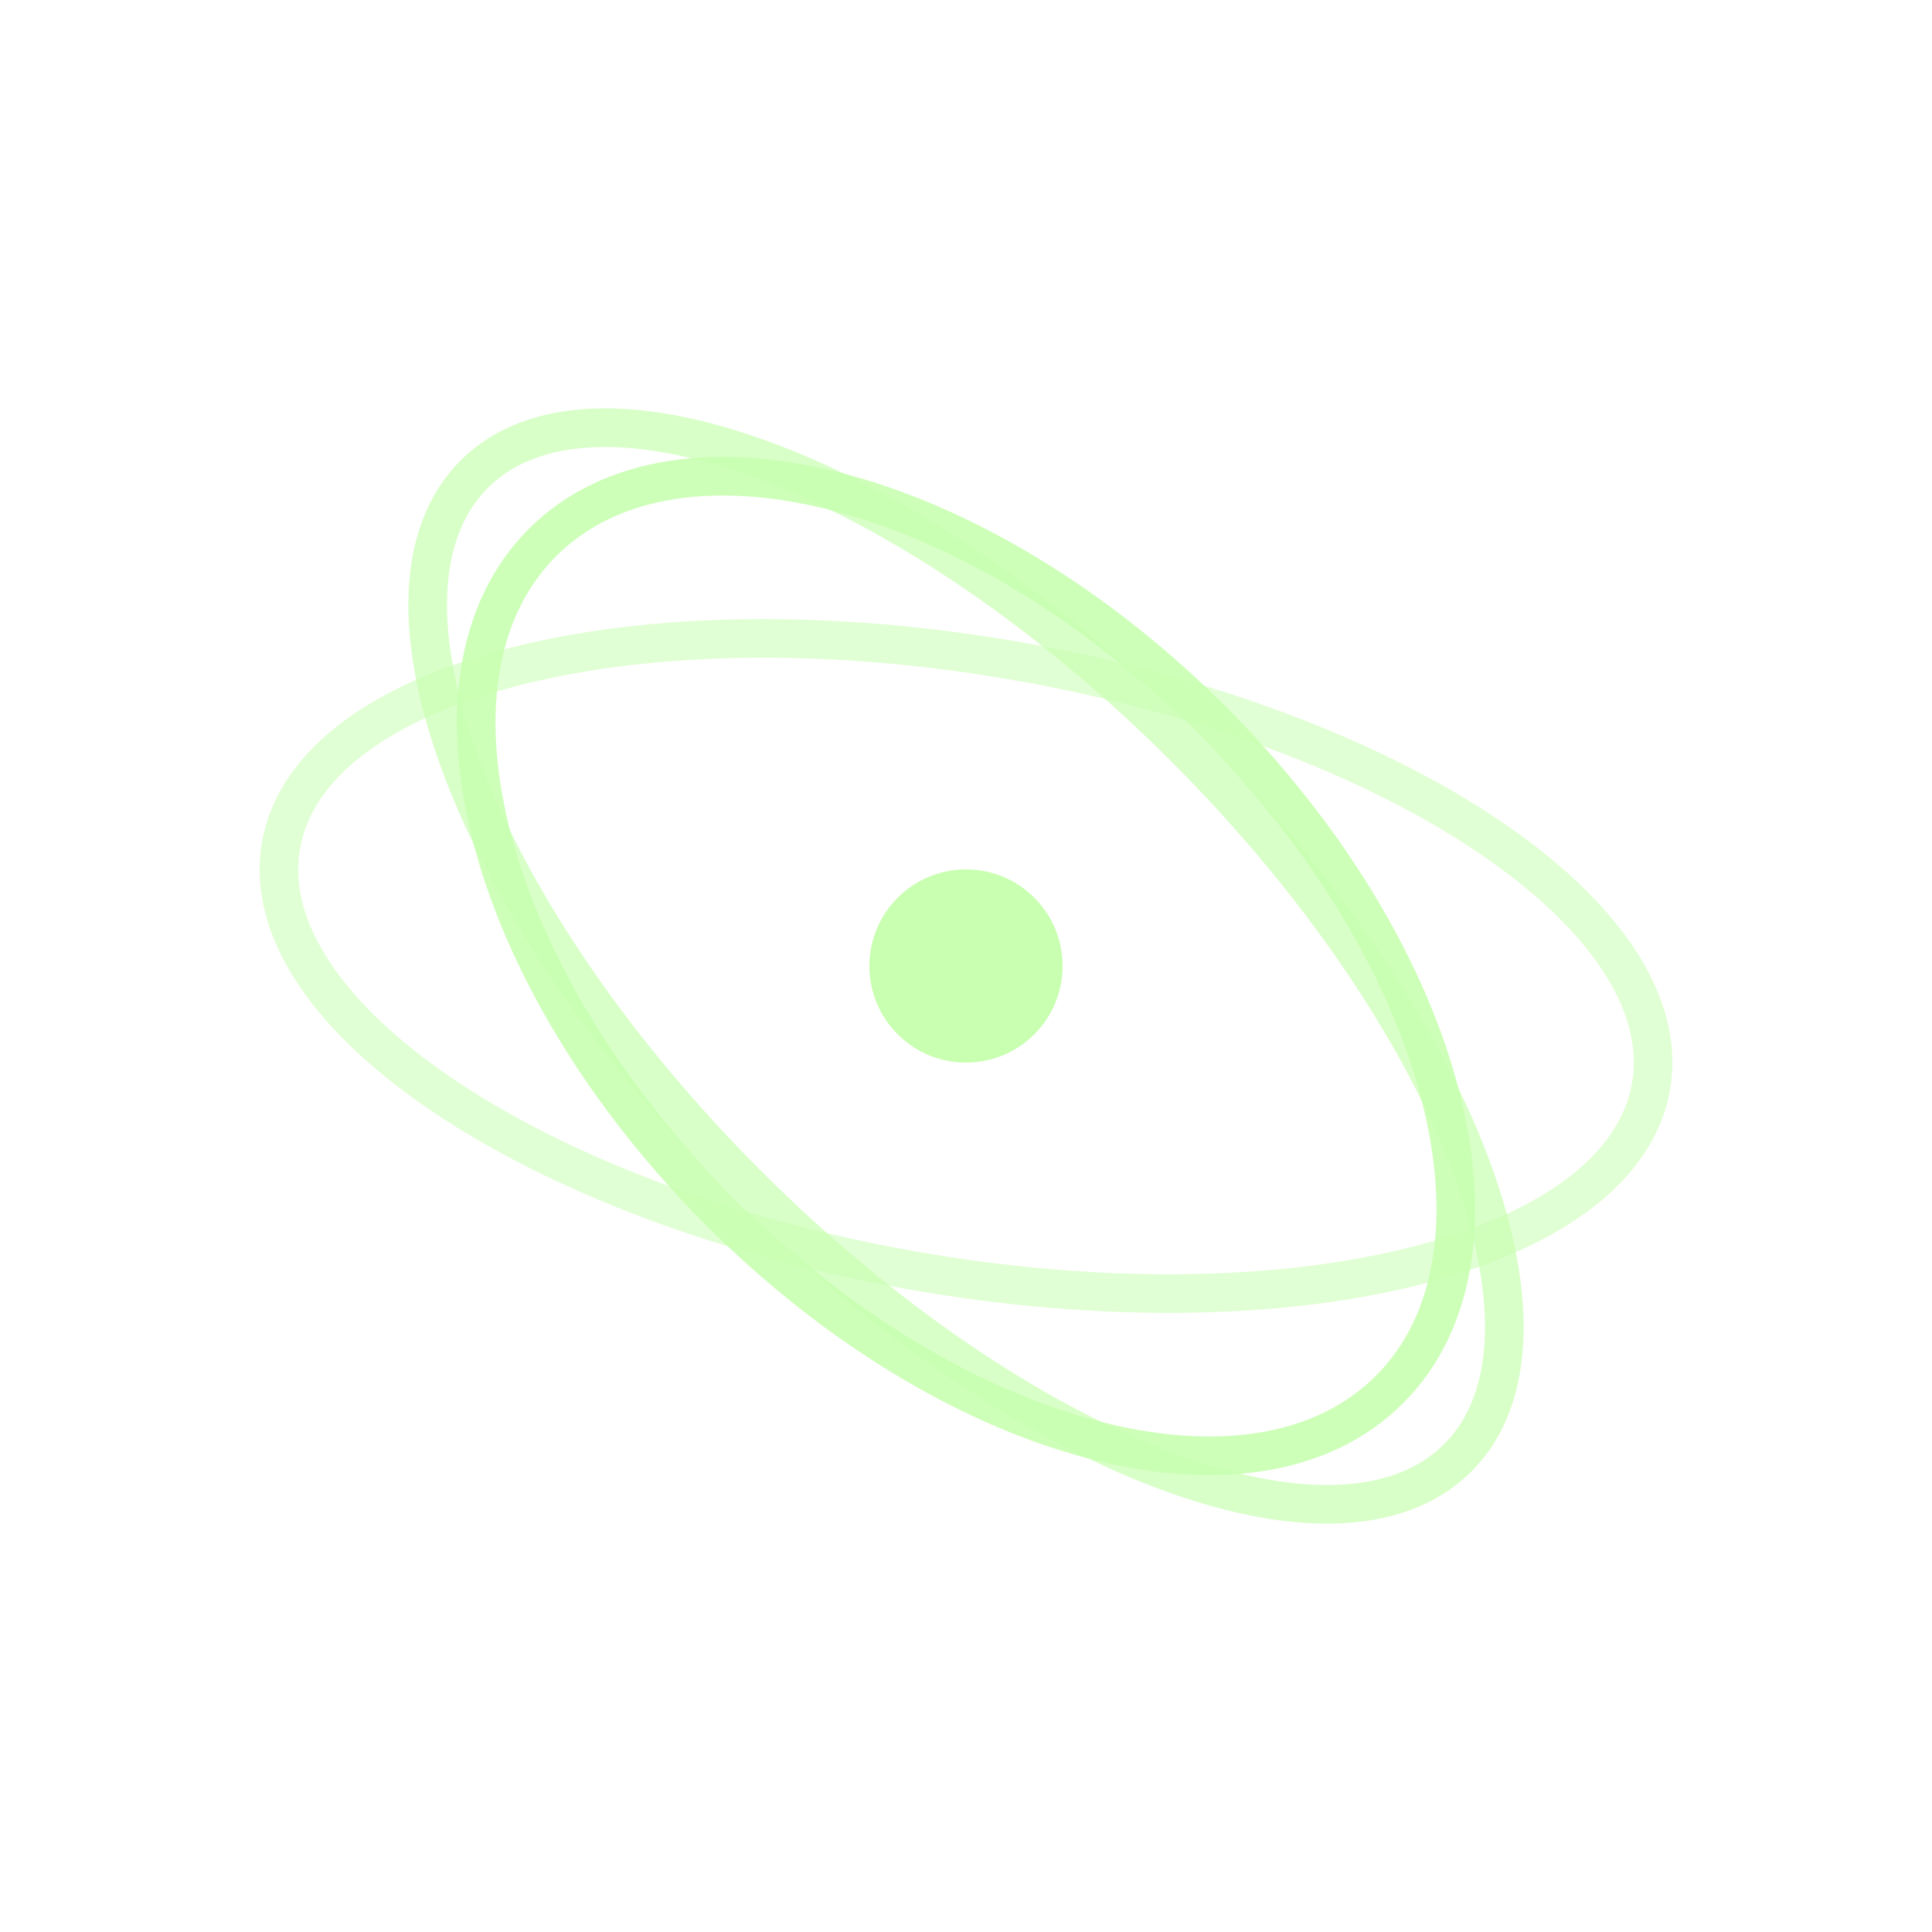
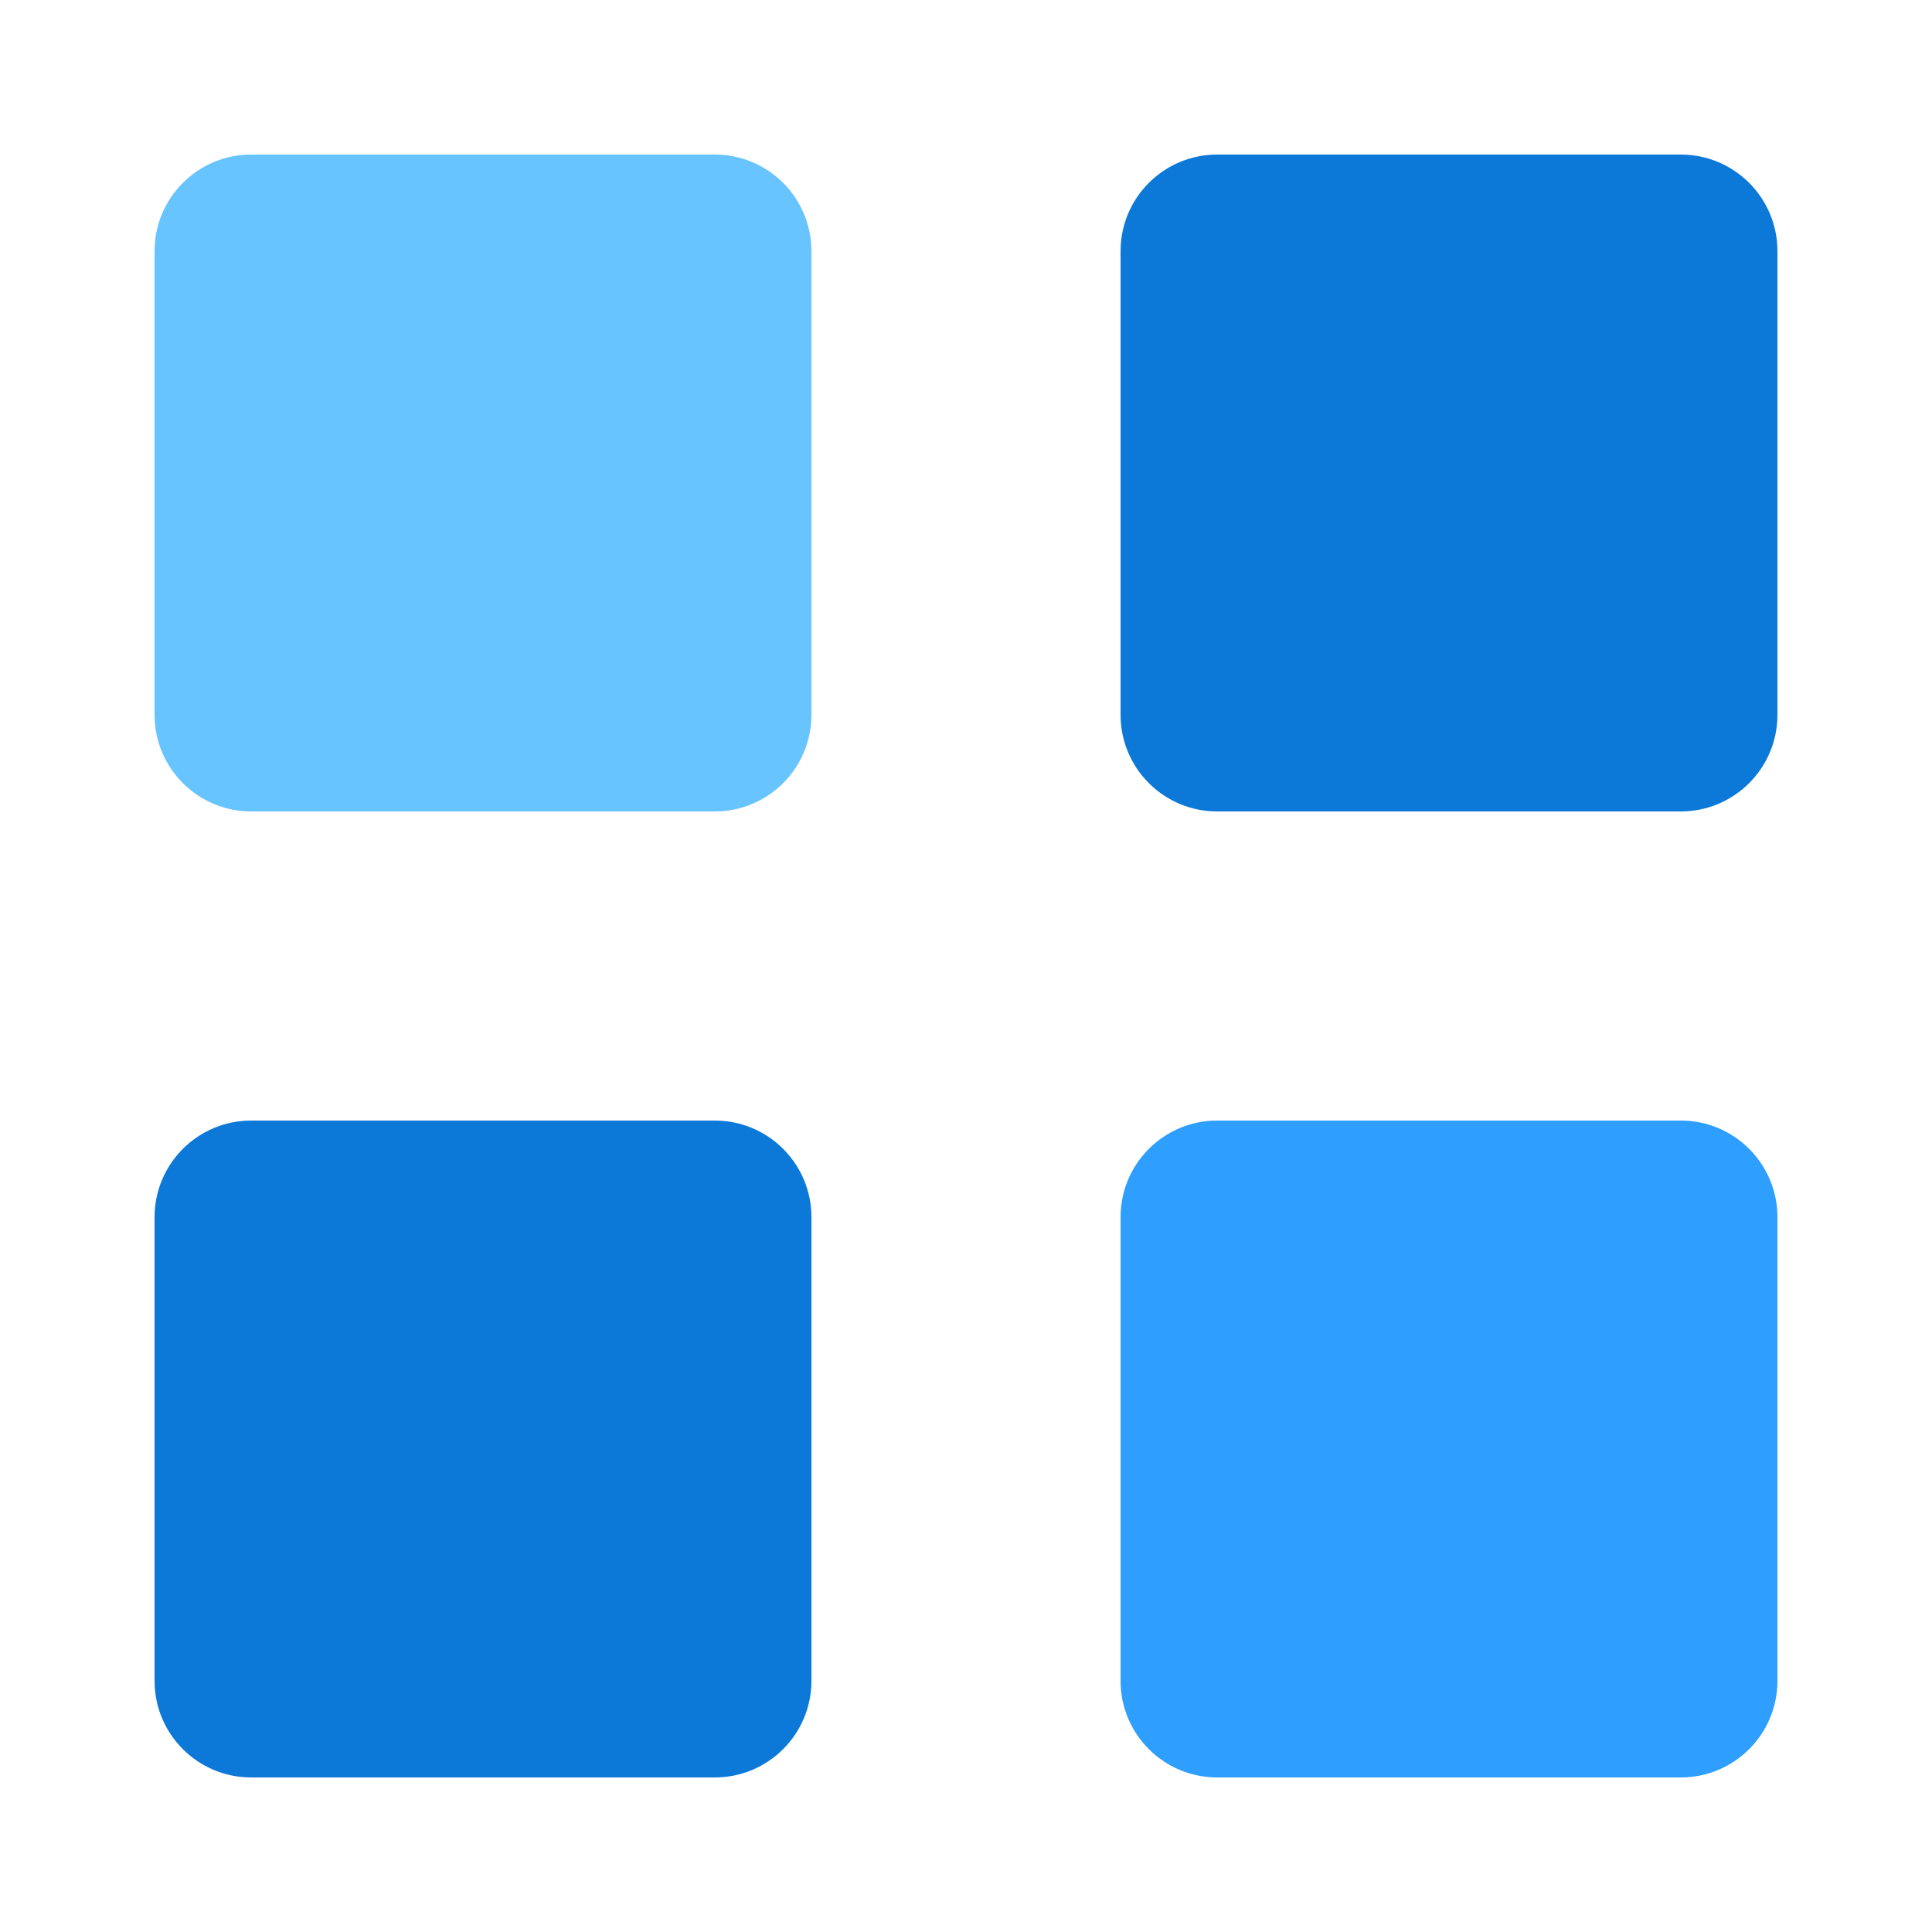
<svg xmlns="http://www.w3.org/2000/svg" width="256" height="256" viewBox="0 0 100 100" fill="none">
-   <g transform="translate(0 0)" stroke="#C8FFB0" stroke-width="2">
-     <ellipse cx="50" cy="50" rx="31" ry="18" transform="rotate(45 50 50)" opacity=".9" />
-     <ellipse cx="50" cy="50" rx="16" ry="36" transform="rotate(-45 50 50)" opacity=".7" />
-     <ellipse cx="50" cy="50" rx="36" ry="16" transform="rotate(10 50 50)" opacity=".55" />
-     <circle cx="50" cy="50" r="5" fill="#C8FFB0" stroke="none" />
-   </g>
+   <rect x="8" y="8" width="34" height="34" rx="5" fill="#68C4FF" />
+   <rect x="58" y="8" width="34" height="34" rx="5" fill="#0C79D8" />
+   <rect x="8" y="58" width="34" height="34" rx="5" fill="#0C79D8" />
+   <rect x="58" y="58" width="34" height="34" rx="5" fill="#2E9EFF" />
</svg>
